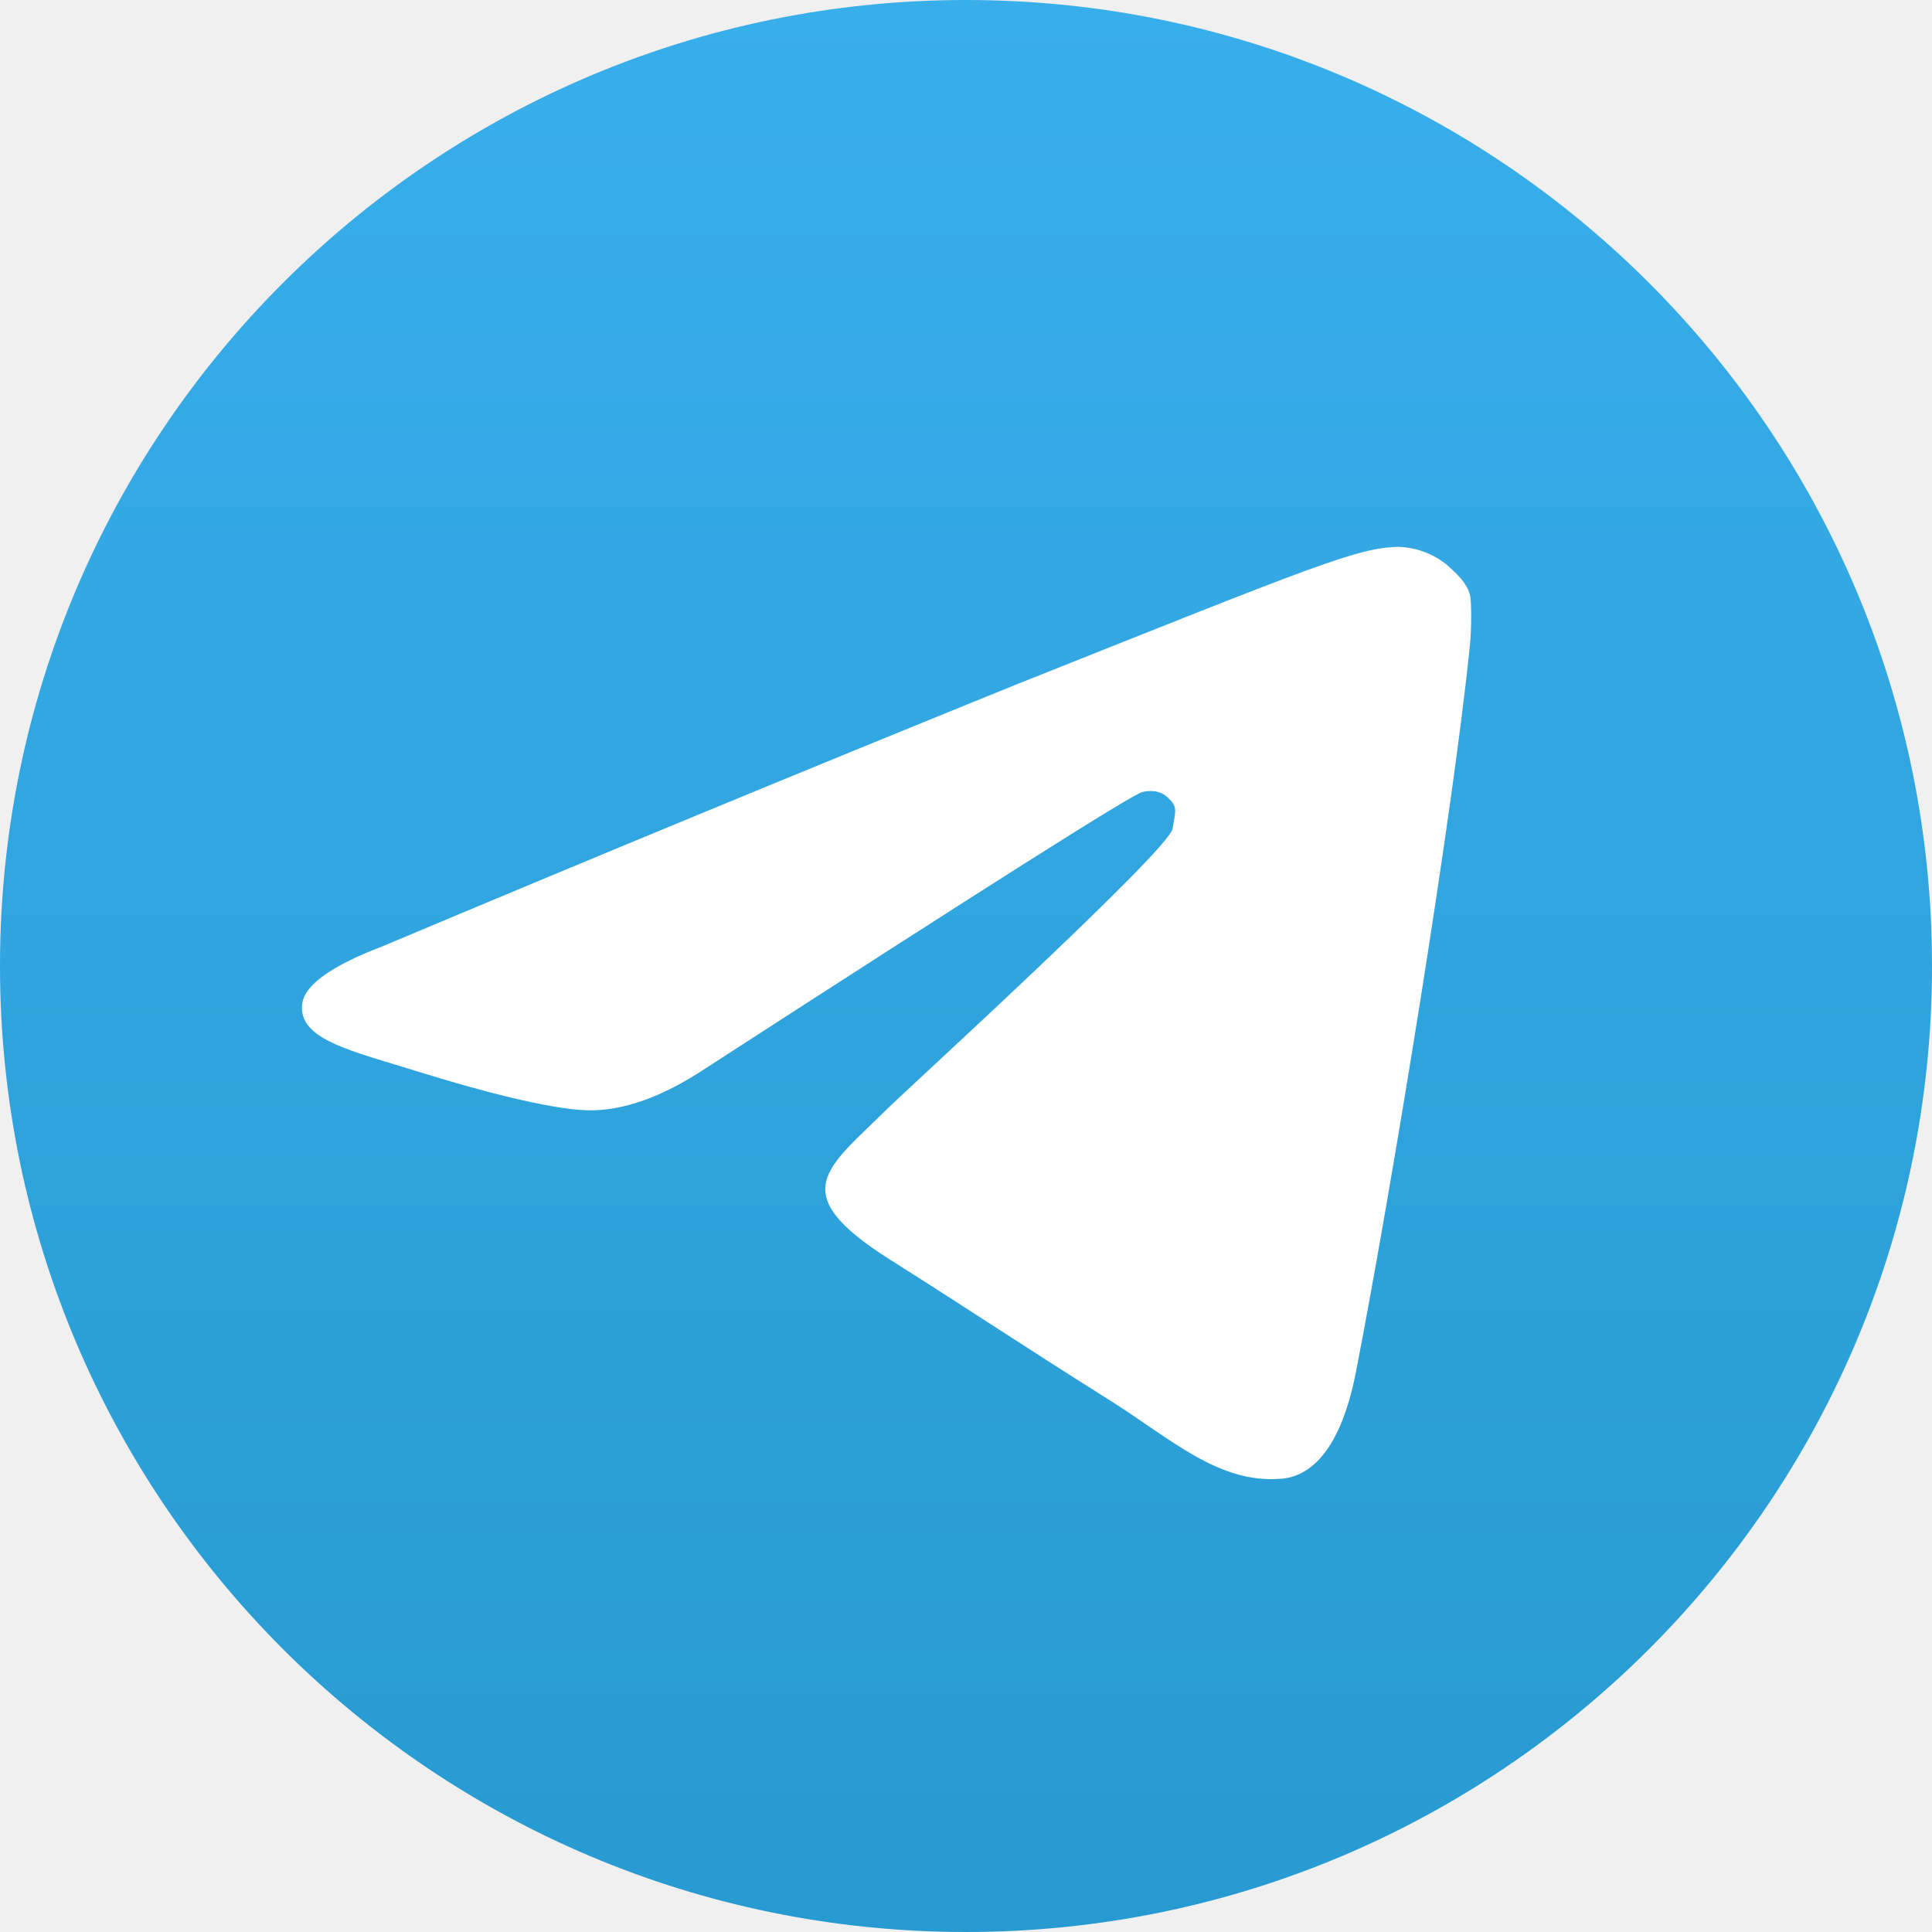
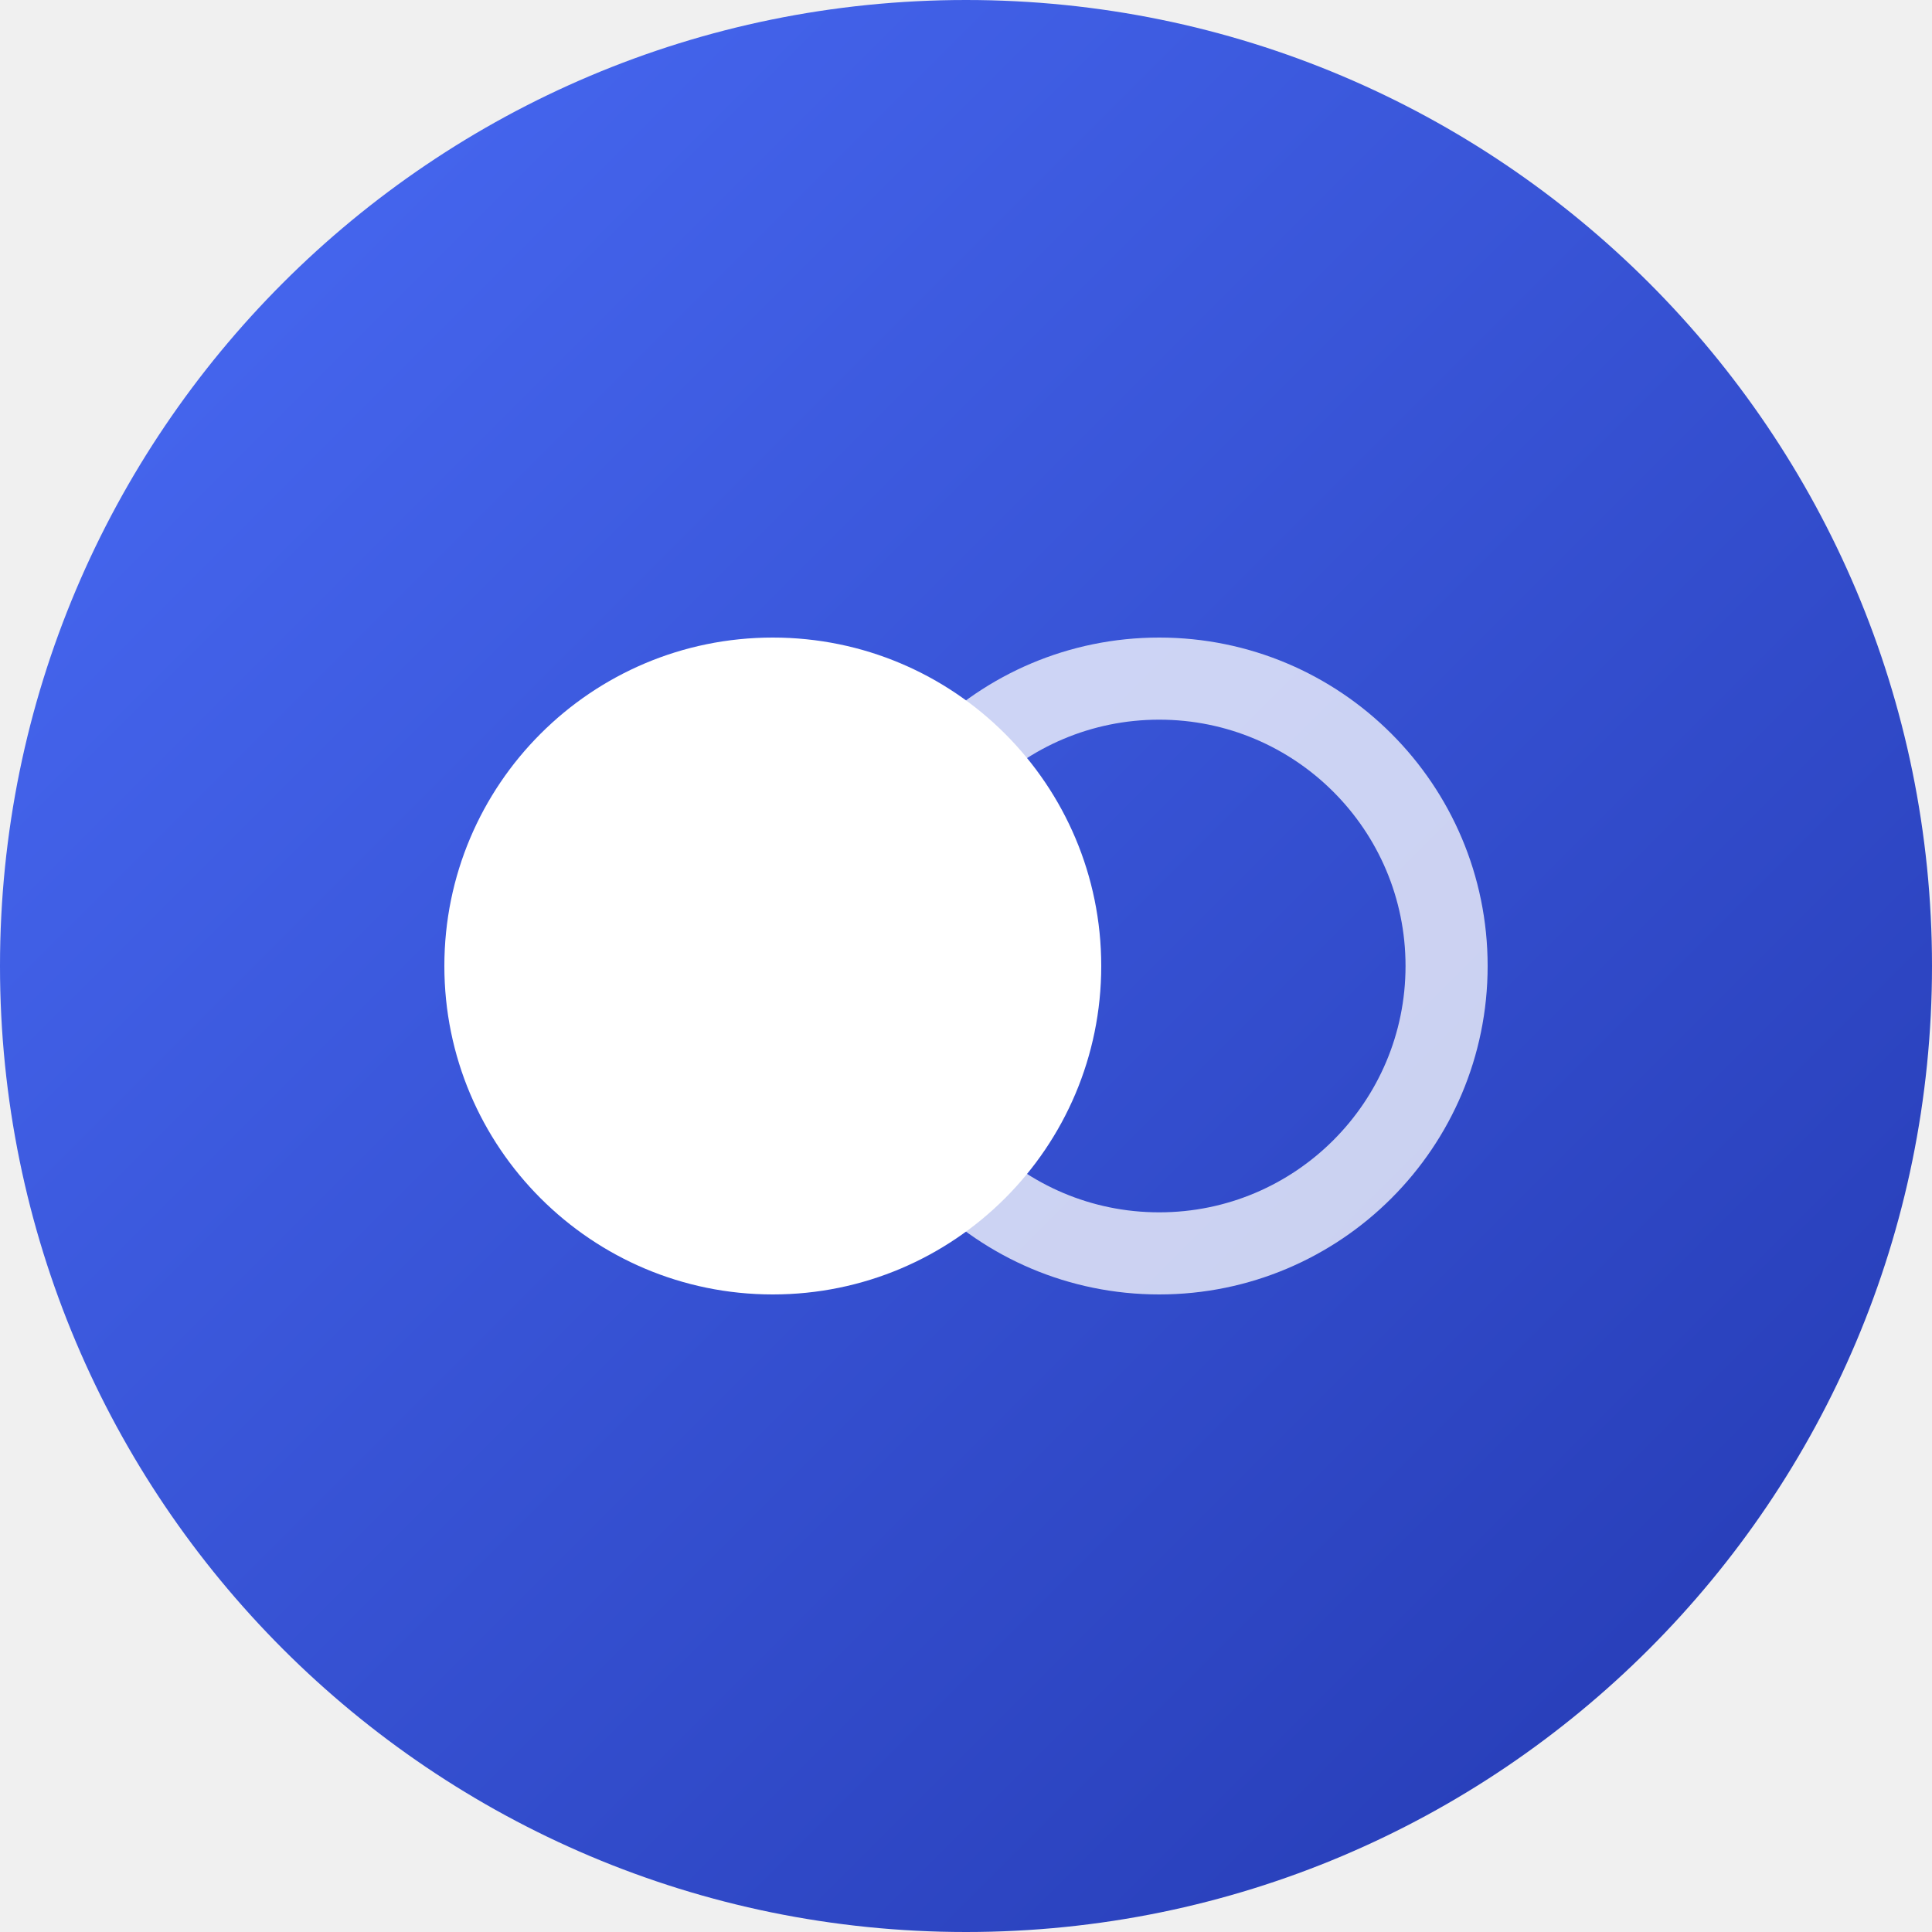
<svg xmlns="http://www.w3.org/2000/svg" viewBox="0 0 120 120">
  <defs>
-     <linearGradient x1="50%" y1="0%" x2="50%" y2="100%" id="a">
-       <stop stop-color="#38AEEB" offset="0%" />
-       <stop stop-color="#279AD1" offset="100%" />
+     <linearGradient id="a" x1="0" y1="0" x2="1" y2="1">
+       <stop offset="0" stop-color="#4a6cf7" />
+       <stop offset="1" stop-color="#2338b0" />
    </linearGradient>
  </defs>
-   <g fill="none">
-     <circle fill="url(#a)" cx="60" cy="60" r="60" />
-     <path d="M23.775 58.77a3278.85 3278.85 0 0 1 39.27-16.223c18.698-7.454 21.3-8.542 23.828-8.58a4.995 4.995 0 0 1 2.977 1.103c1.058.9 1.38 1.47 1.47 1.972.083.503.075 2.07-.015 2.963-1.013 10.207-4.86 33.78-7.088 45.225-.945 4.837-2.805 6.457-4.605 6.615-3.907.345-6.877-2.475-10.664-4.86-5.925-3.728-7.905-5.1-13.65-8.737-6.653-4.2-3.916-5.663-.128-9.436.99-.982 17.415-15.974 17.662-17.34.21-1.2.286-1.357-.254-1.897-.548-.54-1.2-.473-1.62-.383-.6.128-9.645 5.85-27.15 17.176-2.685 1.777-5.115 2.64-7.298 2.595-2.4-.053-7.027-1.305-10.462-2.378-4.223-1.32-7.575-2.01-7.275-4.245.15-1.163 1.814-2.355 5.002-3.57Z" fill="#FFF" />
-   </g>
+   <circle cx="60" cy="60" r="60" fill="url(#a)" />
+   <circle cx="72" cy="60" r="17.85" fill="none" stroke="#fff" stroke-opacity="0.75" stroke-width="5.1" />
+   <circle cx="48" cy="60" r="20.4" fill="#fff" />
</svg>
